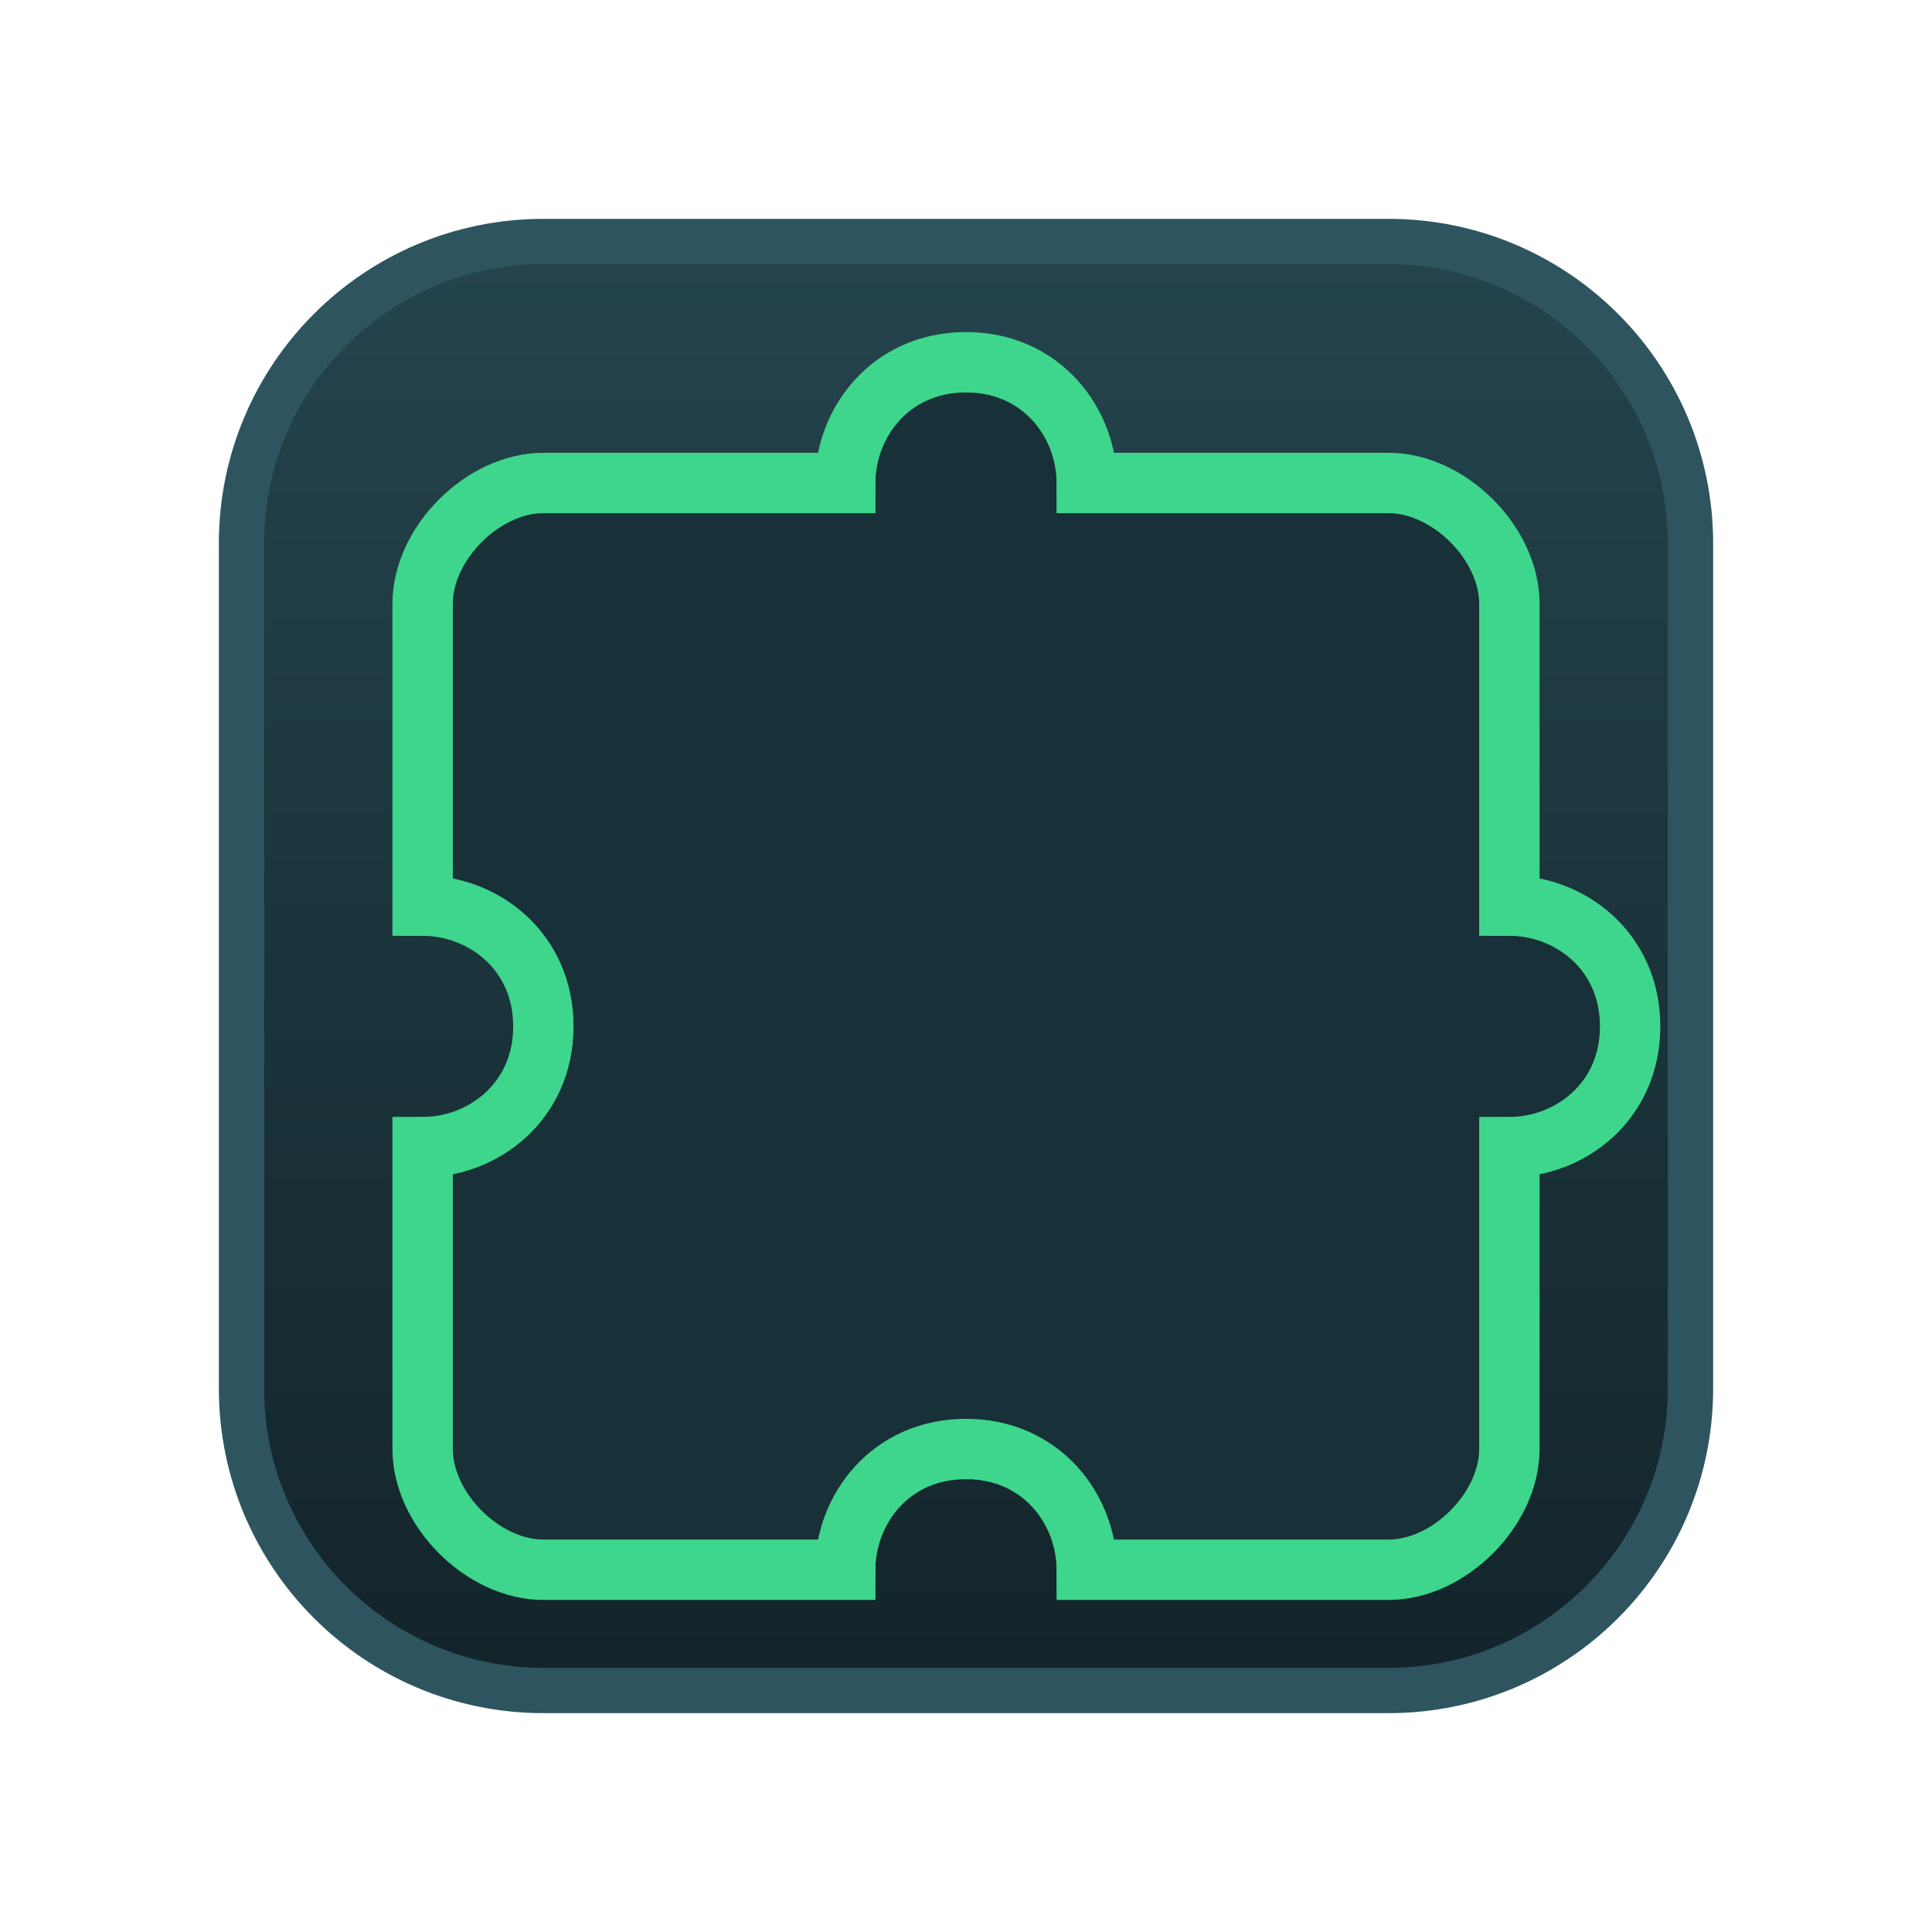
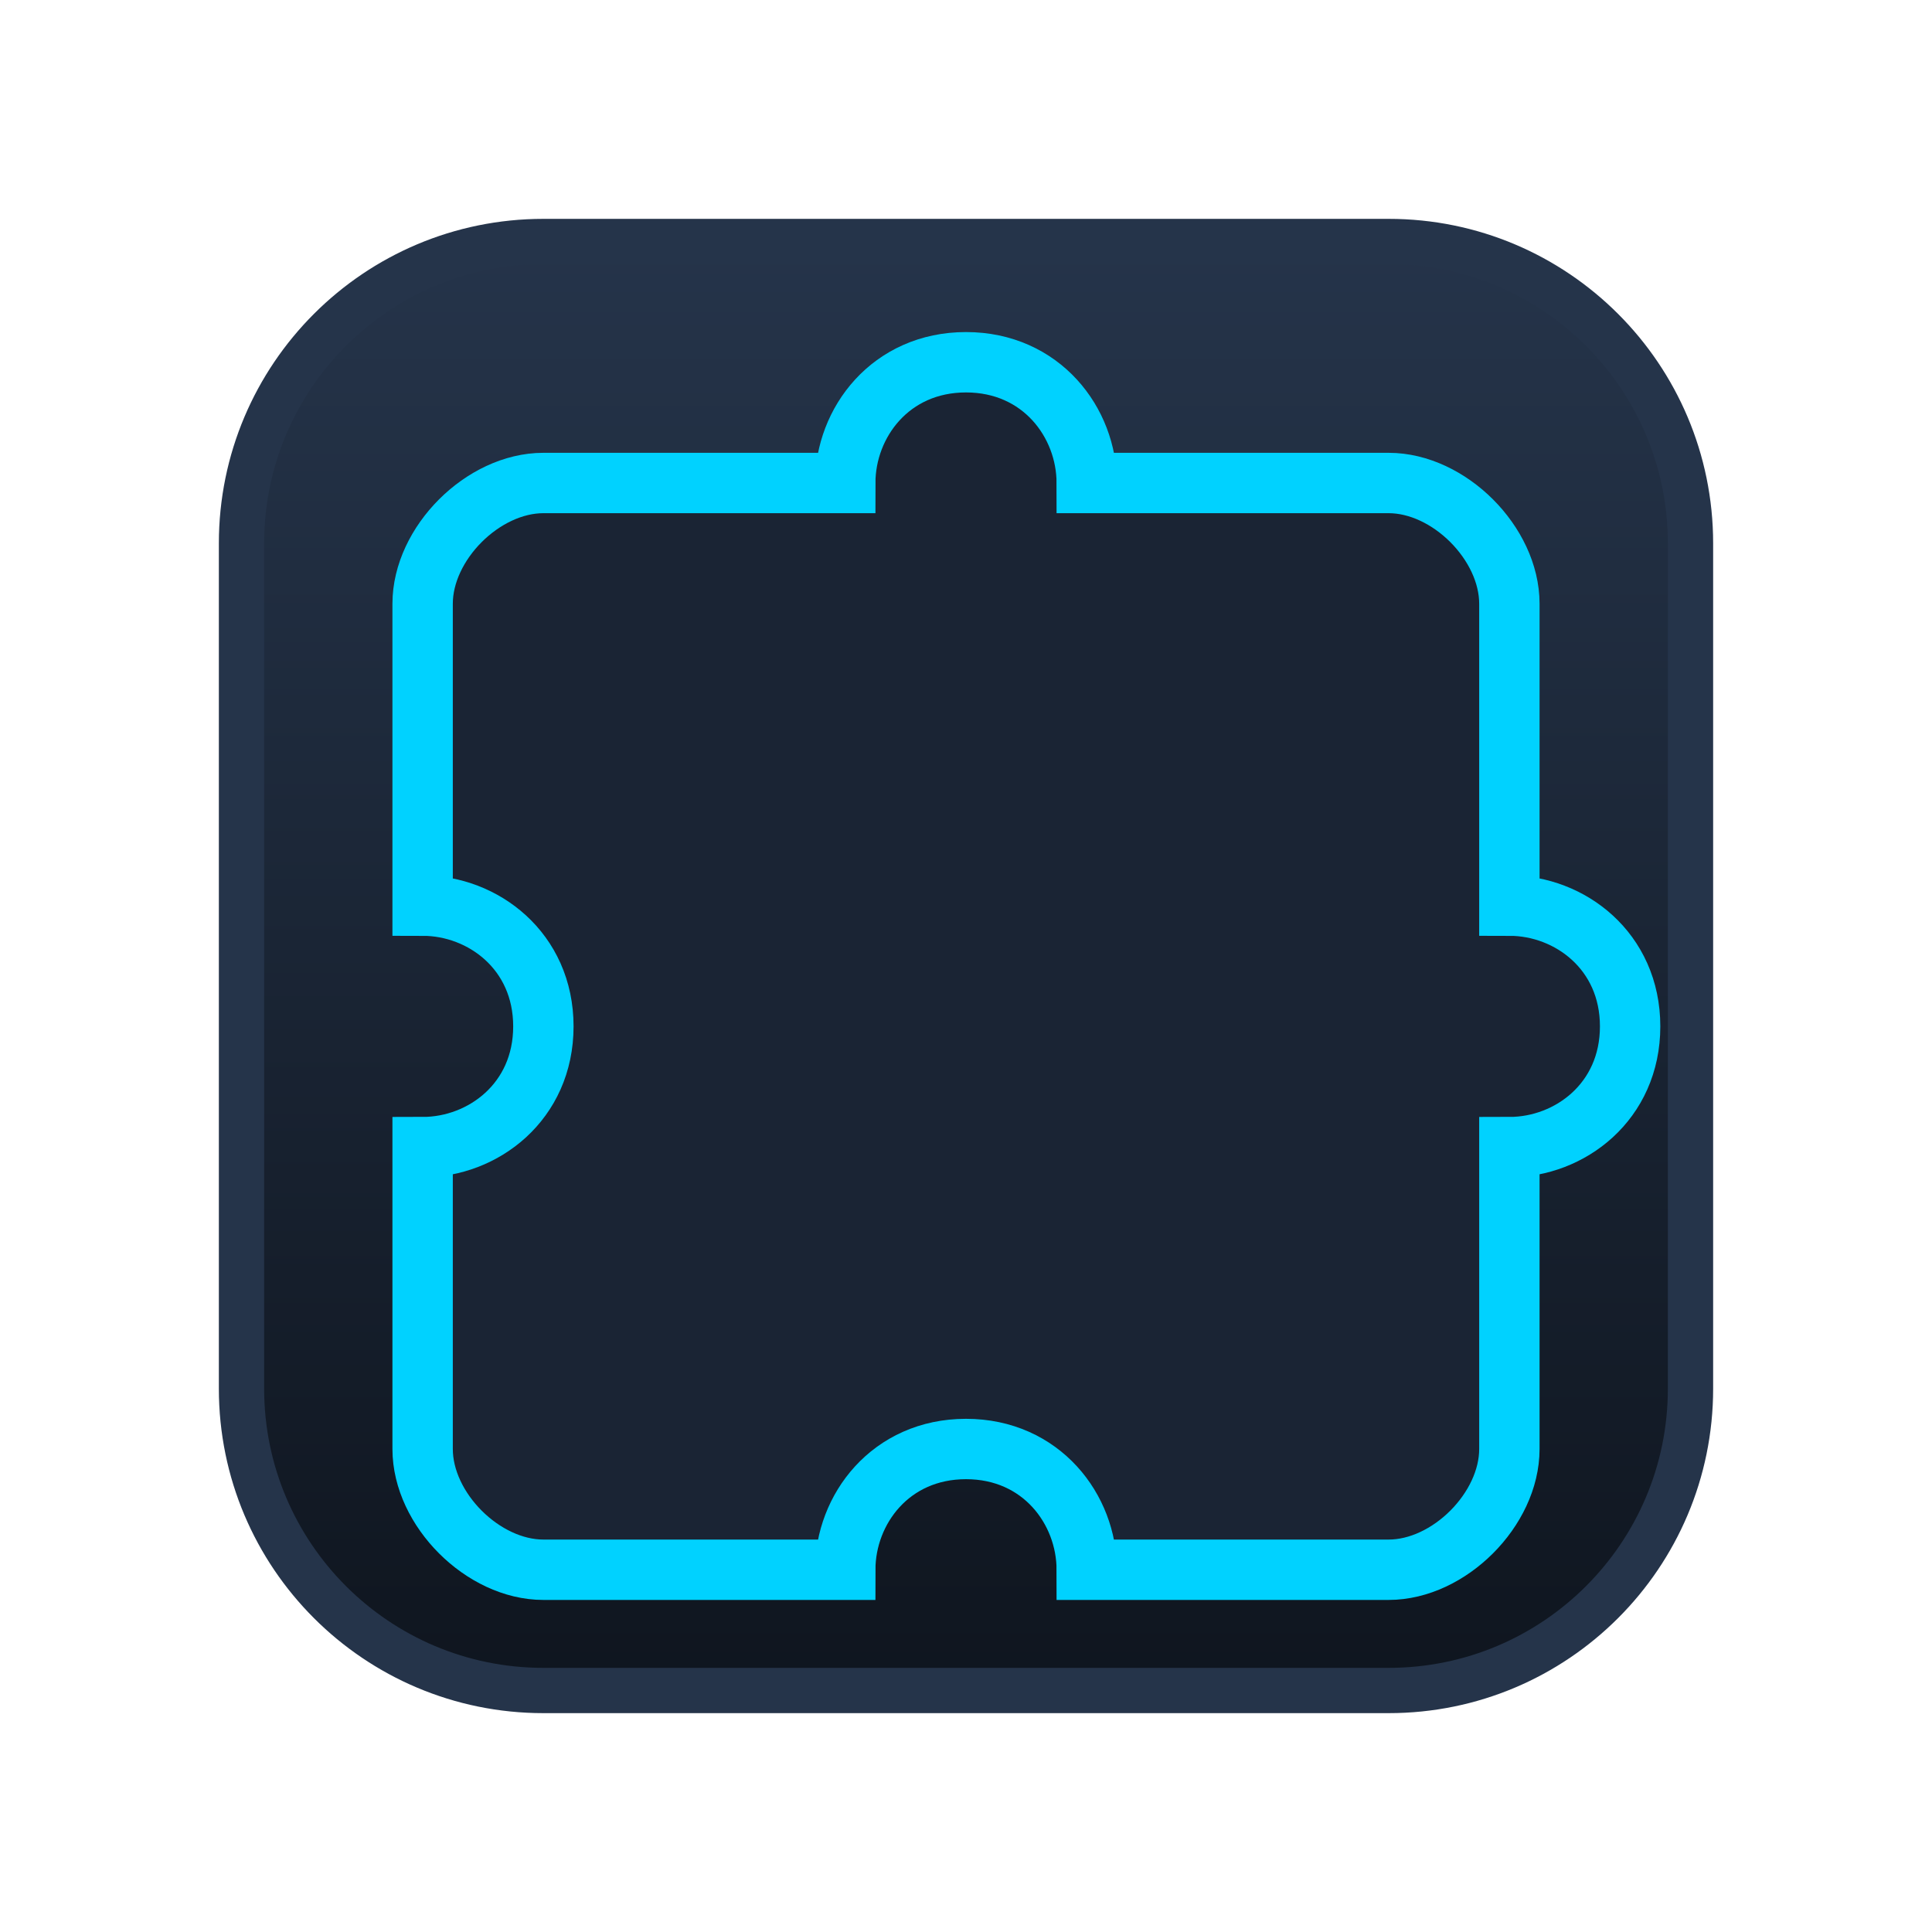
<svg xmlns="http://www.w3.org/2000/svg" width="64" height="64" viewBox="0 0 64 64" fill="none">
  <defs>
    <linearGradient id="extBg" x1="32" y1="8" x2="32" y2="58" gradientUnits="userSpaceOnUse">
-       <stop offset="0%" stop-color="#24444D" />
-       <stop offset="100%" stop-color="#122329" />
+       <stop offset="0%" stop-color="#25344A" />
+       <stop offset="100%" stop-color="#0e141d" />
    </linearGradient>
  </defs>
-   <rect x="8" y="8" width="48" height="48" rx="10" fill="url(#extBg)" stroke="#2E555F" stroke-width="1.5" />
-   <path fill-rule="evenodd" d="M 28 16 C 28 14 29.5 12 32 12 C 34.5 12 36 14 36 16 L 46 16 C 48 16 50 18 50 20 L 50 30 C 52 30 54 31.5 54 34 C 54 36.5 52 38 50 38 L 50 48 C 50 50 48 52 46 52 L 36 52 C 36 50 34.5 48 32 48 C 29.5 48 28 50 28 52 L 18 52 C 16 52 14 50 14 48 L 14 38 C 16 38 18 36.5 18 34 C 18 31.5 16 30 14 30 L 14 20 C 14 18 16 16 18 16 Z" fill="#183038" stroke="#3DD68C" stroke-width="2" />
+   <rect x="8" y="8" width="48" height="48" rx="10" fill="url(#extBg)" stroke="#25344A" stroke-width="1.5" />
+   <path fill-rule="evenodd" d="M 28 16 C 28 14 29.5 12 32 12 C 34.5 12 36 14 36 16 L 46 16 C 48 16 50 18 50 20 L 50 30 C 52 30 54 31.5 54 34 C 54 36.5 52 38 50 38 L 50 48 C 50 50 48 52 46 52 L 36 52 C 36 50 34.5 48 32 48 C 29.5 48 28 50 28 52 L 18 52 C 16 52 14 50 14 48 L 14 38 C 16 38 18 36.5 18 34 C 18 31.5 16 30 14 30 L 14 20 C 14 18 16 16 18 16 Z" fill="#1a2434" stroke="#00D2FF" stroke-width="2" />
</svg>
